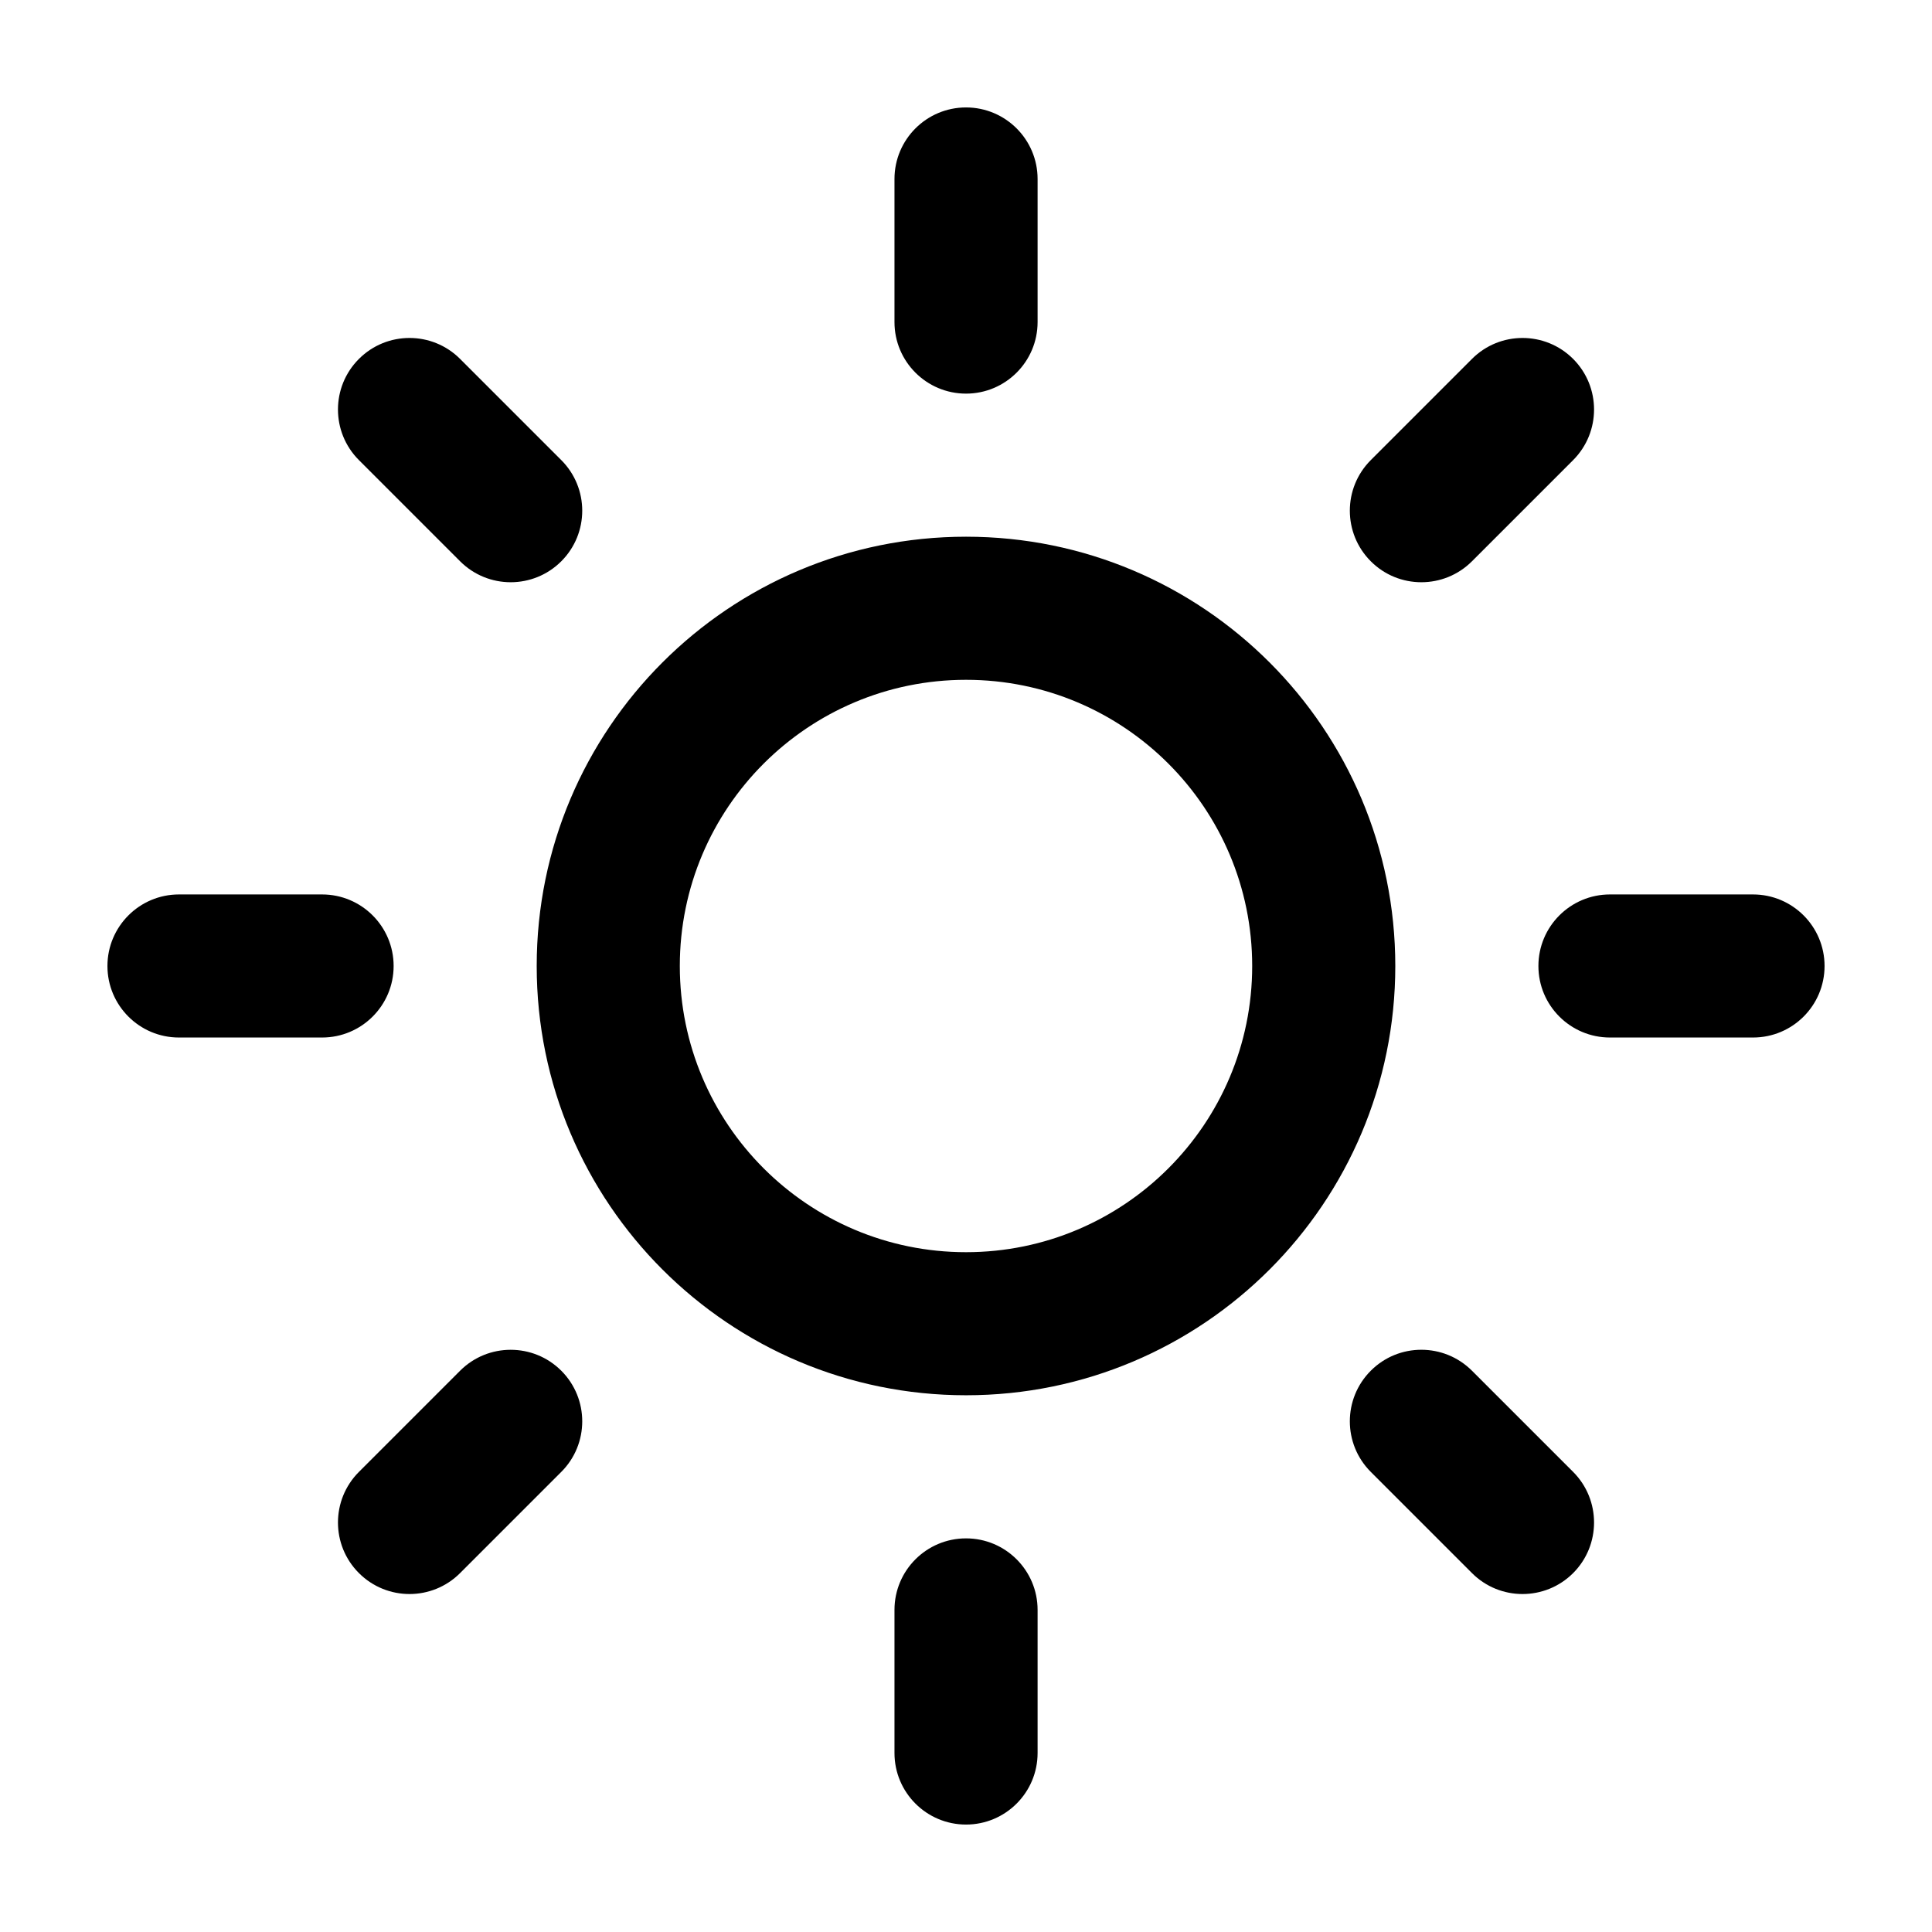
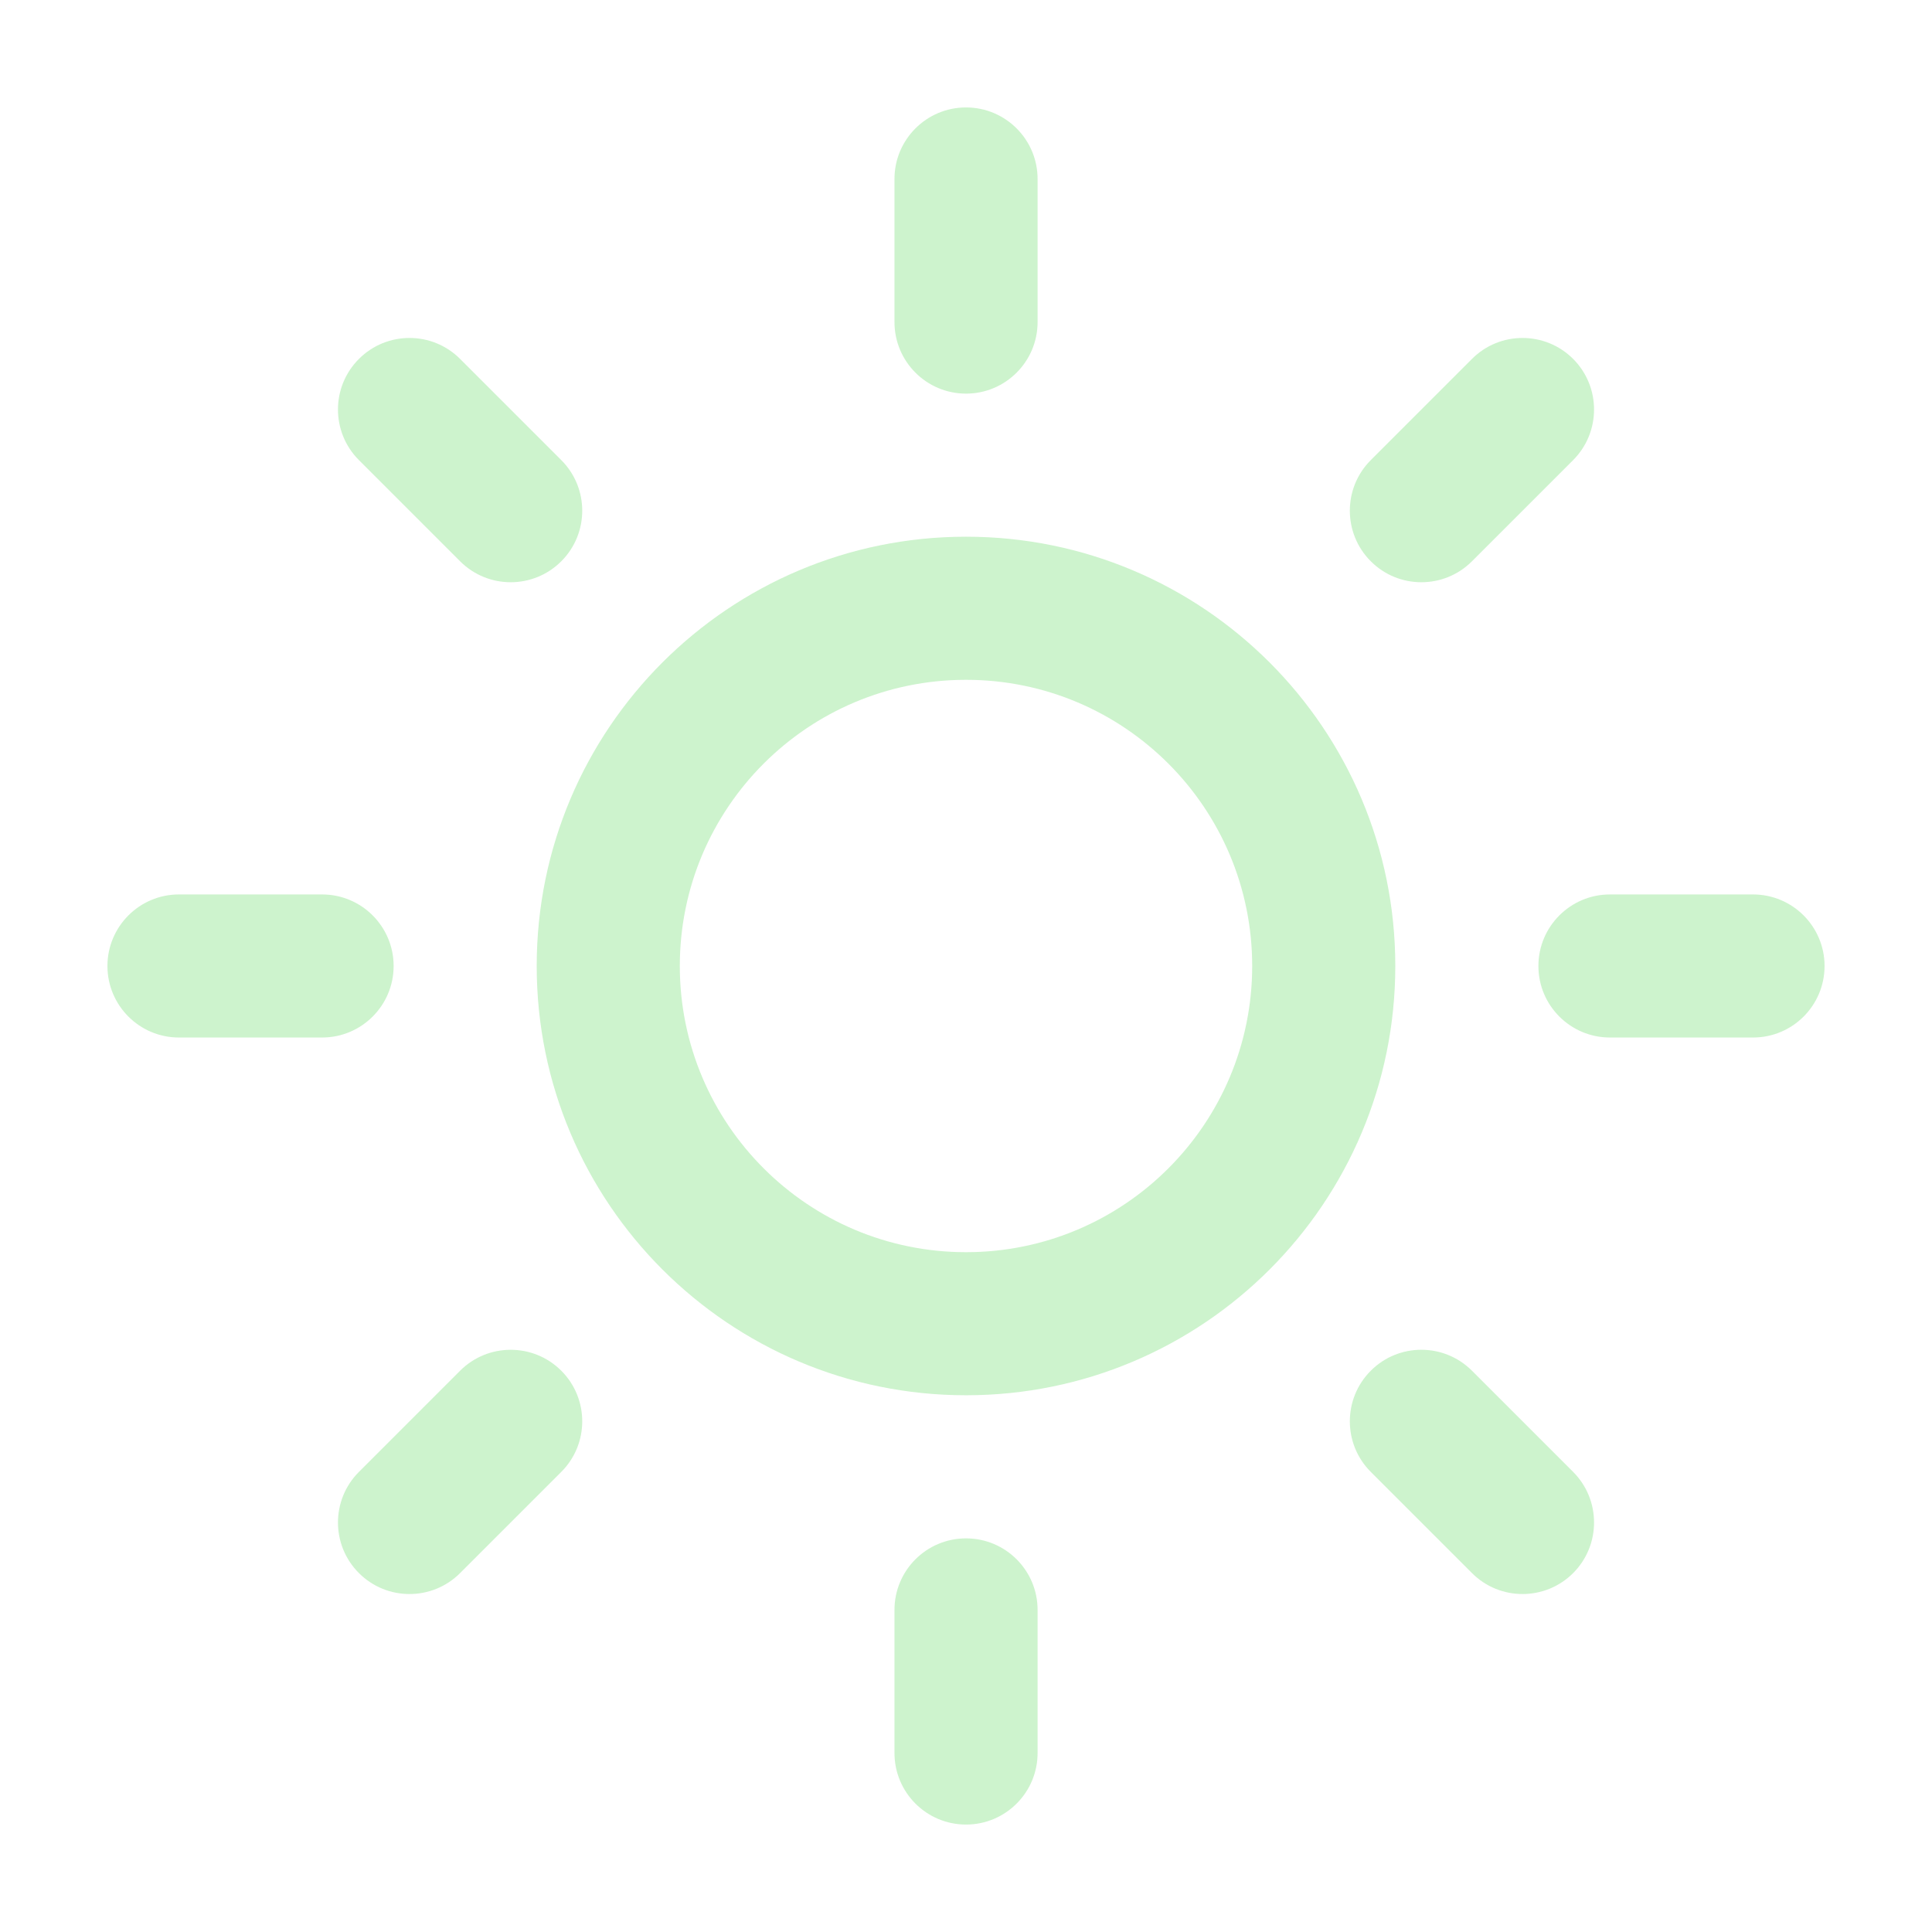
<svg xmlns="http://www.w3.org/2000/svg" version="1.1" id="Layer_1" x="0px" y="0px" width="54" height="54" viewBox="0 0 54 54" enable-background="new 0 0 100 100" xml:space="preserve">
  <defs id="defs7" />
-   <path d="m 48.997,28.999 h -3.998 c -1.105,0 -2,-0.895 -2,-1.999 0,-1.104 0.895,-2 2,-2 h 3.998 c 1.105,0 2,0.896 2,2 0,1.104 -0.894,1.999 -2,1.999 z M 41.142,15.688 c -0.781,0.781 -2.049,0.781 -2.828,0 -0.781,-0.781 -0.781,-2.047 0,-2.828 l 2.828,-2.828 c 0.779,-0.781 2.047,-0.781 2.828,0 0.779,0.781 0.779,2.047 0,2.828 z m -14.141,23.31 c -6.627,0 -12,-5.372 -12,-11.998 0,-6.627 5.372,-11.999 12,-11.999 6.627,0 11.998,5.372 11.998,11.999 0,6.626 -5.371,11.998 -11.998,11.998 z m 0,-19.997 c -4.418,0 -8,3.581 -8,7.999 0,4.417 3.583,7.999 8,7.999 4.417,0 7.998,-3.582 7.998,-7.999 0,-4.418 -3.58,-7.999 -7.998,-7.999 z m 0,-7.999 c -1.105,0 -2,-0.896 -2,-2 V 5.003 c 0,-1.104 0.895,-2 2,-2 1.104,0 2,0.896 2,2 v 3.999 c 0,1.104 -0.897,2 -2,2 z M 12.86,15.688 10.032,12.86 c -0.781,-0.781 -0.781,-2.047 0,-2.828 0.781,-0.781 2.047,-0.781 2.828,0 l 2.828,2.828 c 0.781,0.781 0.781,2.047 0,2.828 -0.781,0.781 -2.047,0.781 -2.828,0 z M 11.002,27 c 0,1.104 -0.896,1.999 -2,1.999 h -4 c -1.104,0 -1.999,-0.895 -1.999,-1.999 0,-1.104 0.896,-2 1.999,-2 h 4 c 1.105,0 2,0.896 2,2 z m 1.858,11.312 c 0.781,-0.78 2.047,-0.78 2.828,0 0.781,0.781 0.781,2.048 0,2.828 l -2.828,2.828 c -0.781,0.781 -2.047,0.781 -2.828,0 -0.781,-0.78 -0.781,-2.047 0,-2.828 z m 14.141,4.686 c 1.104,0 2,0.895 2,1.999 v 4 c 0,1.104 -0.896,2 -2,2 -1.105,0 -2,-0.896 -2,-2 v -4 c 0,-1.104 0.895,-1.999 2,-1.999 z m 14.141,-4.686 2.828,2.828 c 0.779,0.781 0.779,2.048 0,2.828 -0.781,0.781 -2.049,0.781 -2.828,0 L 38.314,41.14 c -0.781,-0.78 -0.781,-2.047 0,-2.828 0.779,-0.781 2.046,-0.781 2.828,0 z" id="path2" style="clip-rule:evenodd;fill-rule:evenodd;fill:'#cdf3cd';fill-opacity:1" />
+   <path d="m 48.997,28.999 h -3.998 c -1.105,0 -2,-0.895 -2,-1.999 0,-1.104 0.895,-2 2,-2 h 3.998 c 1.105,0 2,0.896 2,2 0,1.104 -0.894,1.999 -2,1.999 z M 41.142,15.688 c -0.781,0.781 -2.049,0.781 -2.828,0 -0.781,-0.781 -0.781,-2.047 0,-2.828 l 2.828,-2.828 c 0.779,-0.781 2.047,-0.781 2.828,0 0.779,0.781 0.779,2.047 0,2.828 z m -14.141,23.31 c -6.627,0 -12,-5.372 -12,-11.998 0,-6.627 5.372,-11.999 12,-11.999 6.627,0 11.998,5.372 11.998,11.999 0,6.626 -5.371,11.998 -11.998,11.998 z m 0,-19.997 c -4.418,0 -8,3.581 -8,7.999 0,4.417 3.583,7.999 8,7.999 4.417,0 7.998,-3.582 7.998,-7.999 0,-4.418 -3.58,-7.999 -7.998,-7.999 z m 0,-7.999 c -1.105,0 -2,-0.896 -2,-2 V 5.003 c 0,-1.104 0.895,-2 2,-2 1.104,0 2,0.896 2,2 v 3.999 c 0,1.104 -0.897,2 -2,2 z M 12.86,15.688 10.032,12.86 c -0.781,-0.781 -0.781,-2.047 0,-2.828 0.781,-0.781 2.047,-0.781 2.828,0 l 2.828,2.828 c 0.781,0.781 0.781,2.047 0,2.828 -0.781,0.781 -2.047,0.781 -2.828,0 z M 11.002,27 c 0,1.104 -0.896,1.999 -2,1.999 h -4 c -1.104,0 -1.999,-0.895 -1.999,-1.999 0,-1.104 0.896,-2 1.999,-2 h 4 c 1.105,0 2,0.896 2,2 z m 1.858,11.312 c 0.781,-0.78 2.047,-0.78 2.828,0 0.781,0.781 0.781,2.048 0,2.828 l -2.828,2.828 c -0.781,0.781 -2.047,0.781 -2.828,0 -0.781,-0.78 -0.781,-2.047 0,-2.828 z m 14.141,4.686 c 1.104,0 2,0.895 2,1.999 v 4 c 0,1.104 -0.896,2 -2,2 -1.105,0 -2,-0.896 -2,-2 v -4 c 0,-1.104 0.895,-1.999 2,-1.999 z m 14.141,-4.686 2.828,2.828 c 0.779,0.781 0.779,2.048 0,2.828 -0.781,0.781 -2.049,0.781 -2.828,0 L 38.314,41.14 c -0.781,-0.78 -0.781,-2.047 0,-2.828 0.779,-0.781 2.046,-0.781 2.828,0 z" id="path2" style="clip-rule:evenodd;fill-rule:evenodd;fill:#cdf3cd;fill-opacity:1" />
</svg>
